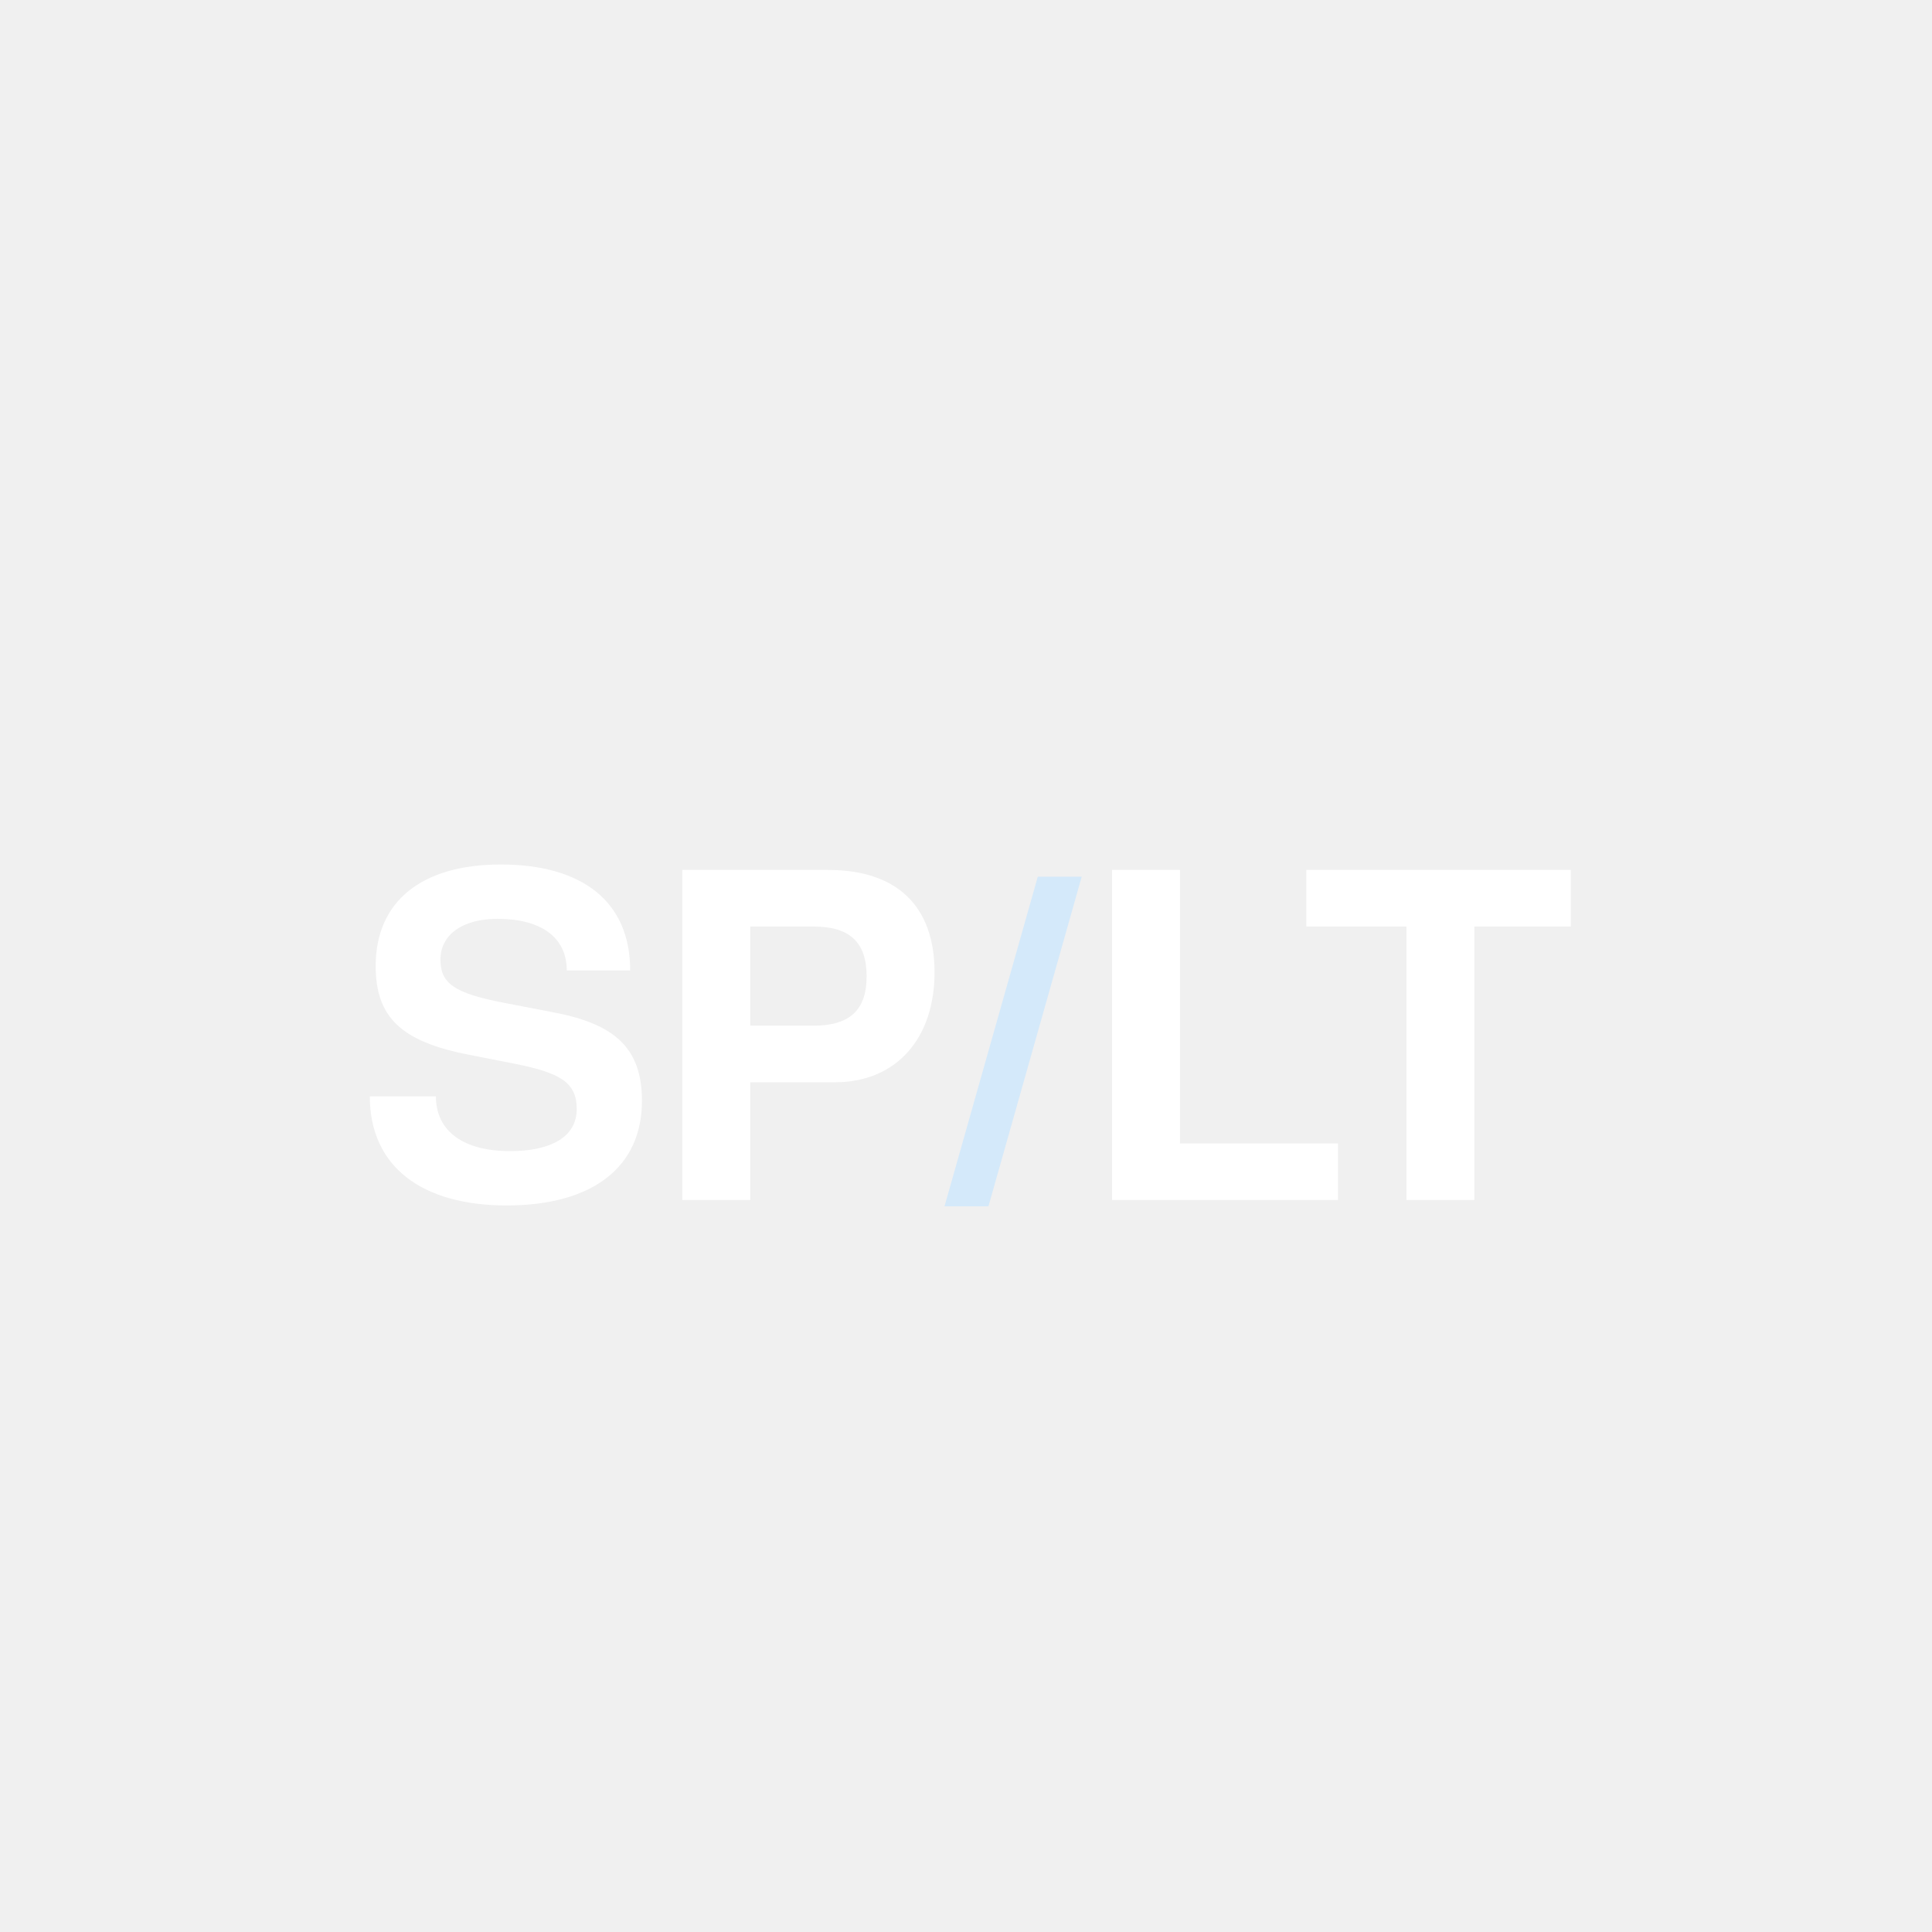
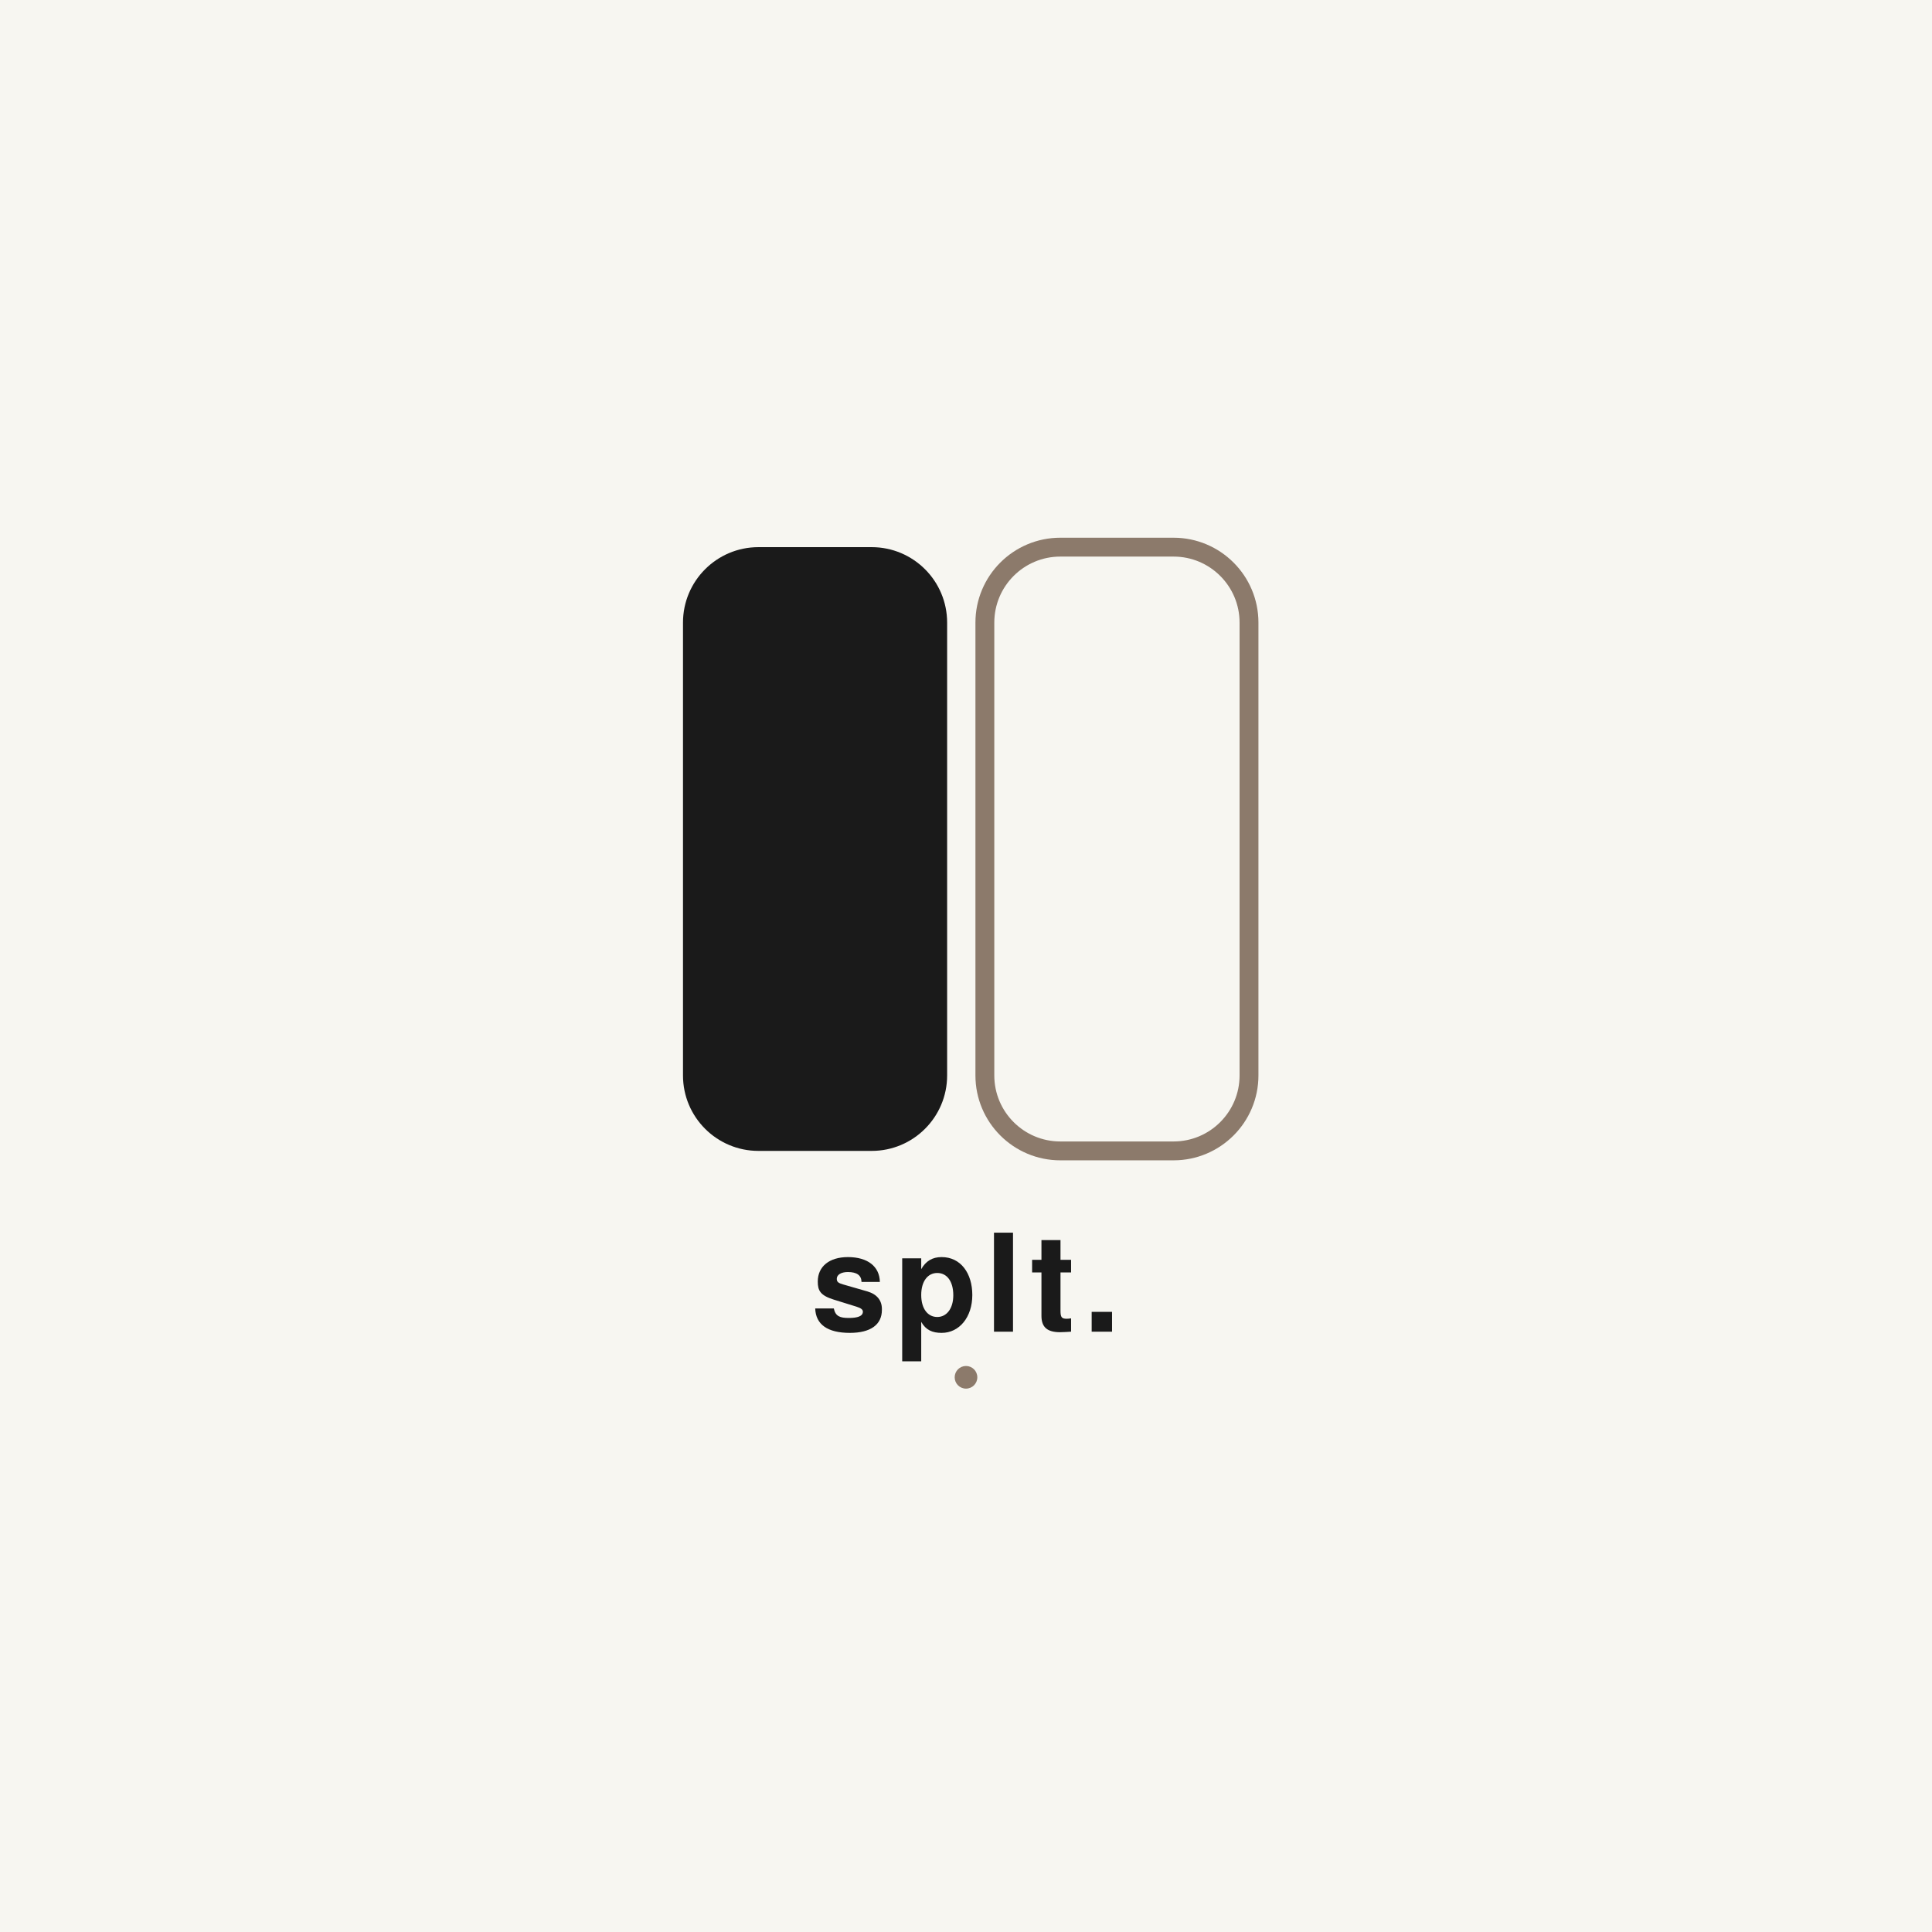
<svg xmlns="http://www.w3.org/2000/svg" viewBox="0 0 1024 1024" width="1024" height="1024">
-   <text x="512" y="550" font-family="'Avenir Next', 'Montserrat', 'Helvetica Neue', 'Arial Black', sans-serif" font-weight="900" font-size="240" fill="#ffffff" text-anchor="middle" dominant-baseline="middle" letter-spacing="-5">SP<tspan fill="#d4e9fa">/</tspan>LT</text>
+   <rect width="1024" height="1024" fill="#F7F6F1" />
+   <rect x="362" y="290" width="140" height="320" rx="40" ry="40" fill="#1A1A1A" />
+   <rect x="522" y="290" width="140" height="320" rx="40" ry="40" fill="none" stroke="#8C7A6B" stroke-width="10" />
+   <text x="512" y="680" font-family="'Sora', 'Montserrat', 'Helvetica Neue', sans-serif" font-weight="600" font-size="72" fill="#1A1A1A" text-anchor="middle" dominant-baseline="middle" letter-spacing="4">splt.</text>
+   <circle cx="512" cy="730" r="6" fill="#8C7A6B" />
</svg>
